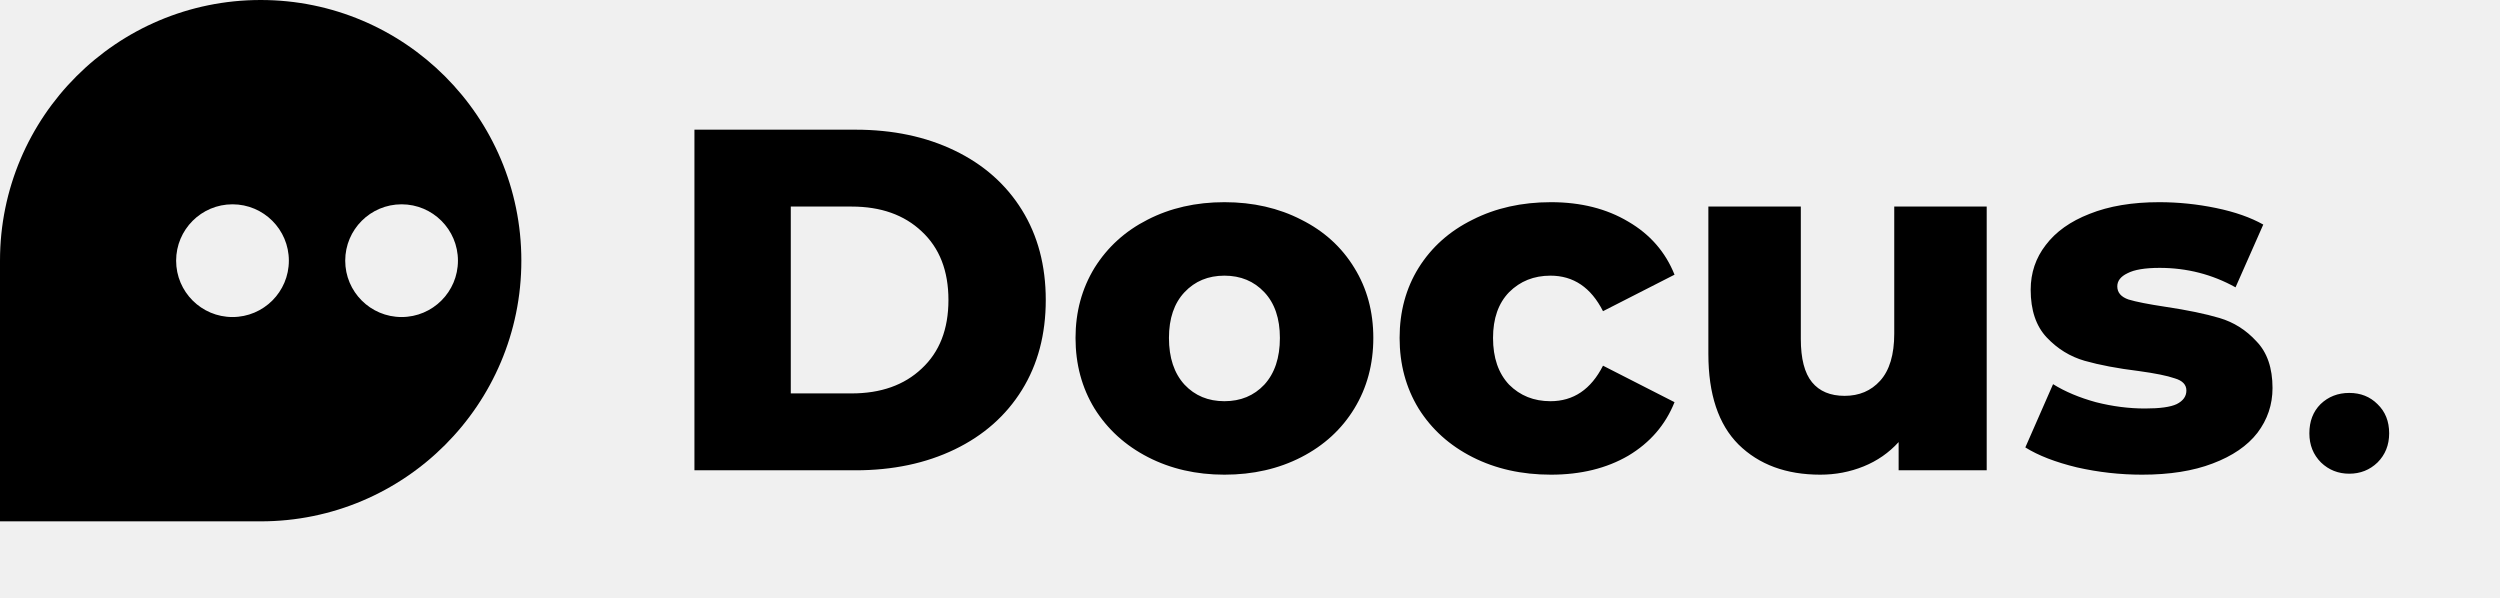
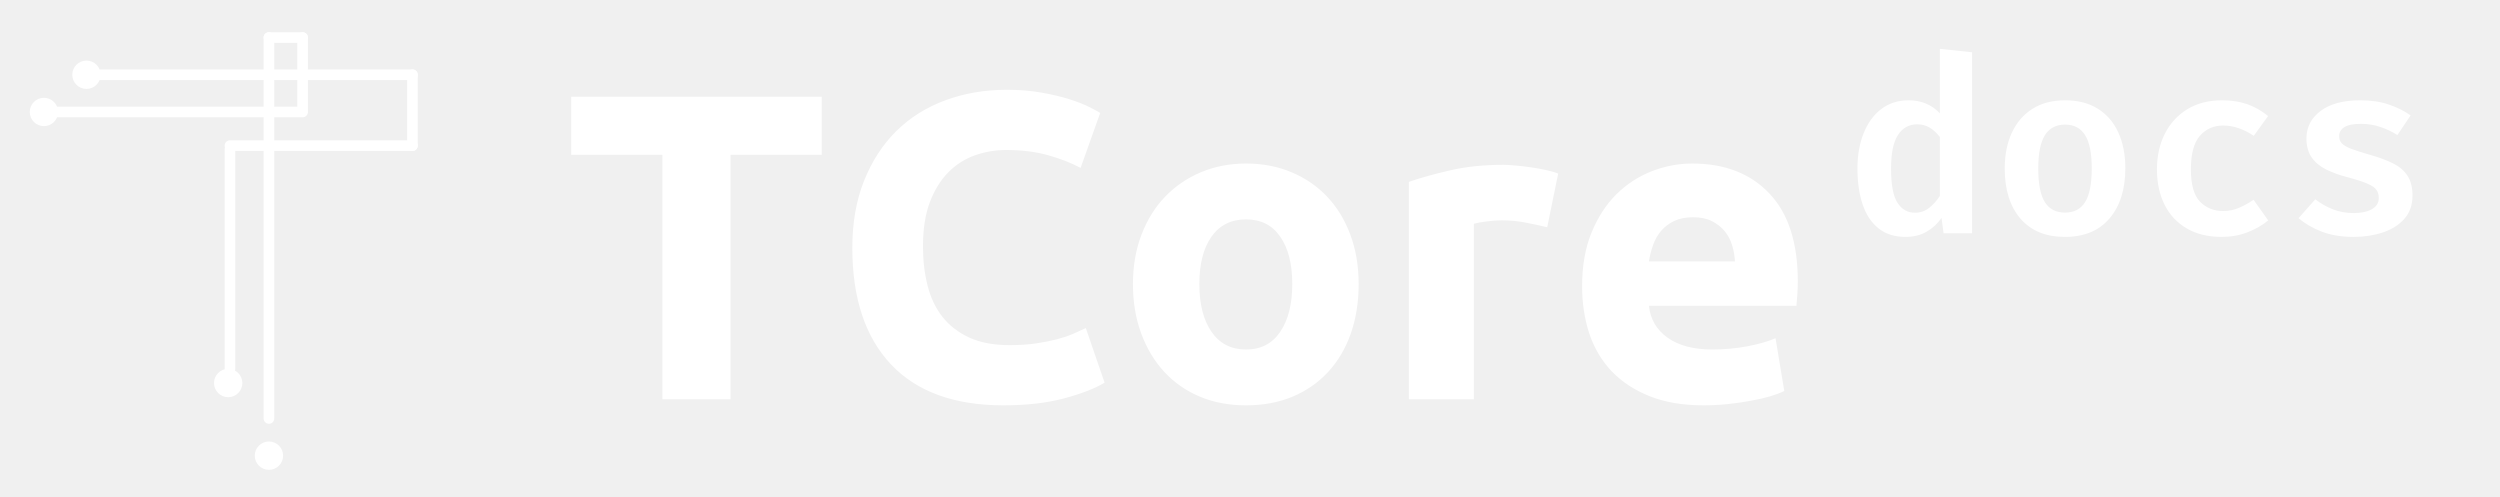
- <svg xmlns="http://www.w3.org/2000/svg" width="707" height="169" viewBox="0 0 707 169" fill="none">
-   <path d="M196.387 36.674h45.549c10.55 0 19.907 1.972 28.072 5.917s14.495 9.54 18.99 16.788c4.495 7.248 6.743 15.734 6.743 25.458 0 9.724-2.248 18.21-6.743 25.458-4.495 7.247-10.825 12.843-18.99 16.788-8.165 3.945-17.522 5.917-28.072 5.917h-45.549V36.674zm44.448 74.584c8.257 0 14.862-2.34 19.816-7.018 5.045-4.679 7.568-11.146 7.568-19.403 0-8.257-2.523-14.724-7.568-19.403-4.954-4.679-11.559-7.018-19.816-7.018h-17.201v52.842h17.201zm105.432 22.98c-7.981 0-15.183-1.651-21.605-4.953-6.421-3.303-11.467-7.89-15.136-13.761-3.578-5.872-5.367-12.523-5.367-19.954 0-7.339 1.789-13.944 5.367-19.815 3.669-5.871 8.669-10.413 14.999-13.623 6.422-3.303 13.669-4.954 21.742-4.954s15.321 1.65 21.742 4.954c6.422 3.21 11.422 7.752 15 13.623 3.577 5.78 5.366 12.385 5.366 19.815 0 7.431-1.789 14.082-5.366 19.954-3.578 5.871-8.578 10.458-15 13.761-6.421 3.302-13.669 4.953-21.742 4.953zm0-20.778c4.587 0 8.348-1.56 11.284-4.679 2.936-3.211 4.403-7.614 4.403-13.21 0-5.505-1.467-9.817-4.403-12.936-2.936-3.119-6.697-4.678-11.284-4.678-4.587 0-8.348 1.56-11.284 4.678-2.936 3.12-4.403 7.431-4.403 12.935 0 5.597 1.467 10 4.403 13.211 2.936 3.119 6.697 4.679 11.284 4.679zm92.338 20.778c-8.257 0-15.642-1.651-22.155-4.953-6.514-3.303-11.605-7.89-15.275-13.761-3.578-5.872-5.367-12.523-5.367-19.954 0-7.43 1.789-14.036 5.367-19.815 3.67-5.871 8.761-10.413 15.275-13.623 6.513-3.303 13.898-4.954 22.155-4.954 8.44 0 15.733 1.834 21.879 5.504 6.147 3.578 10.505 8.578 13.073 15l-20.228 10.32c-3.395-6.697-8.348-10.045-14.862-10.045-4.679 0-8.578 1.56-11.697 4.678-3.027 3.12-4.541 7.431-4.541 12.935 0 5.597 1.514 10 4.541 13.211 3.119 3.119 7.018 4.679 11.697 4.679 6.514 0 11.467-3.349 14.862-10.046l20.228 10.321c-2.568 6.422-6.926 11.467-13.073 15.137-6.146 3.578-13.439 5.366-21.879 5.366zm123.234-75.822V133h-24.907v-7.981c-2.753 3.027-6.055 5.321-9.908 6.88-3.853 1.56-7.936 2.339-12.248 2.339-9.632 0-17.338-2.843-23.118-8.531-5.688-5.688-8.532-14.22-8.532-25.595V58.416h26.146v37.43c0 5.596 1.055 9.678 3.165 12.247 2.11 2.569 5.183 3.853 9.22 3.853 4.128 0 7.477-1.422 10.045-4.266 2.661-2.936 3.991-7.385 3.991-13.348V58.416h26.146zm43.95 75.822a82.948 82.948 0 01-18.44-2.064c-6.055-1.467-10.917-3.348-14.587-5.642l7.844-17.889c3.394 2.11 7.431 3.807 12.11 5.092 4.678 1.192 9.311 1.789 13.898 1.789 4.22 0 7.202-.413 8.945-1.239 1.835-.917 2.752-2.202 2.752-3.853 0-1.651-1.101-2.798-3.303-3.44-2.11-.734-5.504-1.422-10.183-2.064-5.963-.734-11.054-1.697-15.274-2.89-4.129-1.193-7.706-3.394-10.734-6.605-3.027-3.211-4.541-7.706-4.541-13.486 0-4.77 1.422-8.99 4.266-12.66 2.844-3.761 6.972-6.697 12.385-8.807 5.504-2.201 12.063-3.302 19.678-3.302 5.412 0 10.779.55 16.1 1.65 5.321 1.102 9.77 2.661 13.348 4.68l-7.844 17.751c-6.605-3.67-13.76-5.504-21.467-5.504-4.128 0-7.155.504-9.082 1.514-1.926.917-2.89 2.155-2.89 3.715 0 1.743 1.055 2.981 3.165 3.715 2.11.642 5.597 1.33 10.459 2.064 6.146.918 11.238 1.973 15.274 3.165 4.037 1.193 7.523 3.395 10.459 6.606 3.027 3.119 4.541 7.522 4.541 13.21 0 4.679-1.422 8.899-4.266 12.66-2.844 3.67-7.064 6.559-12.66 8.669-5.505 2.11-12.156 3.165-19.953 3.165zm58.583-.275c-3.119 0-5.78-1.055-7.982-3.165-2.201-2.201-3.302-4.954-3.302-8.256 0-3.395 1.055-6.147 3.165-8.257 2.202-2.11 4.908-3.165 8.119-3.165 3.211 0 5.871 1.055 7.981 3.165 2.202 2.11 3.303 4.862 3.303 8.257 0 3.302-1.101 6.055-3.303 8.256-2.202 2.11-4.862 3.165-7.981 3.165z" fill="#000" />
-   <mask id="a" fill="#000">
-     <path fill-rule="evenodd" clip-rule="evenodd" d="M0 73.719C0 33.005 33.005 0 73.719 0c40.714 0 73.719 33.005 73.719 73.719 0 40.714-33.005 73.719-73.719 73.719H0V73.719zm65.749-15.94c8.803 0 15.94 7.137 15.94 15.94s-7.137 15.939-15.94 15.939-15.94-7.136-15.94-15.94c0-8.802 7.137-15.939 15.94-15.939zm63.758 15.94c0-8.803-7.137-15.94-15.94-15.94-8.802 0-15.939 7.137-15.939 15.94s7.137 15.939 15.939 15.939c8.803 0 15.94-7.136 15.94-15.94z" />
-   </mask>
-   <path fill-rule="evenodd" clip-rule="evenodd" d="M0 73.719C0 33.005 33.005 0 73.719 0c40.714 0 73.719 33.005 73.719 73.719 0 40.714-33.005 73.719-73.719 73.719H0V73.719zm65.749-15.94c8.803 0 15.94 7.137 15.94 15.94s-7.137 15.939-15.94 15.939-15.94-7.136-15.94-15.94c0-8.802 7.137-15.939 15.94-15.939zm63.758 15.94c0-8.803-7.137-15.94-15.94-15.94-8.802 0-15.939 7.137-15.939 15.94s7.137 15.939 15.939 15.939c8.803 0 15.94-7.136 15.94-15.94z" fill="currentColor" />
-   <path d="M0 147.438h-.527v.526H0v-.526zM73.719-.527C32.714-.527-.527 32.714-.527 73.72H.527C.527 33.296 33.296.527 73.719.527V-.527zm74.245 74.246c0-41.005-33.24-74.246-74.245-74.246V.527c40.423 0 73.192 32.769 73.192 73.192h1.053zm-74.245 74.245c41.005 0 74.245-33.24 74.245-74.245h-1.053c0 40.423-32.769 73.192-73.192 73.192v1.053zm-73.719 0h73.719v-1.053H0v1.053zm-.527-74.245v73.719H.527V73.719H-.527zm82.742 0c0-9.094-7.372-16.466-16.466-16.466v1.053c8.512 0 15.413 6.9 15.413 15.413h1.053zM65.749 90.184c9.094 0 16.466-7.372 16.466-16.465h-1.053c0 8.512-6.9 15.412-15.413 15.412v1.053zM49.283 73.72c0 9.093 7.372 16.465 16.466 16.465v-1.053c-8.512 0-15.413-6.9-15.413-15.412h-1.053zM65.75 57.253c-9.094 0-16.466 7.372-16.466 16.466h1.053c0-8.513 6.9-15.413 15.413-15.413v-1.053zm47.818 1.053c8.513 0 15.413 6.9 15.413 15.413h1.053c0-9.094-7.372-16.466-16.466-16.466v1.053zM98.155 73.719c0-8.513 6.9-15.413 15.412-15.413v-1.053c-9.093 0-16.465 7.372-16.465 16.466h1.053zm15.412 15.412c-8.512 0-15.412-6.9-15.412-15.412h-1.053c0 9.093 7.372 16.465 16.465 16.465v-1.053zM128.98 73.72c0 8.512-6.9 15.412-15.413 15.412v1.053c9.094 0 16.466-7.372 16.466-16.465h-1.053z" fill="#000" mask="url(#a)" />
+ <svg xmlns="http://www.w3.org/2000/svg" xmlns:xlink="http://www.w3.org/1999/xlink" width="126px" height="25px" viewBox="0 0 126 25" version="1.1">
+   <defs>
+     <rect width="126" height="25" id="artboard_1" />
+     <clipPath id="clip_1">
+       <use xlink:href="#artboard_1" clip-rule="evenodd" />
+     </clipPath>
+   </defs>
+   <g id="Site-logo-Docs" clip-path="url(#clip_1)">
+     <use xlink:href="#artboard_1" stroke="none" fill="#0B0C0C" fill-opacity="0" />
+     <g id="Group" transform="translate(-2 -1)" artboard="26fd5359-a421-448a-ac30-4c3641d1d6dd">
+       <g id="TCore" fill="#FFFFFF" transform="translate(30.34818 1)">
+         <path d="M22.22 20.429Q18.503 20.429 16.553 18.361Q14.609 16.293 14.609 12.491Q14.609 10.595 15.2 9.112Q15.796 7.624 16.827 6.604Q17.864 5.583 19.293 5.057Q20.721 4.525 22.397 4.525Q23.364 4.525 24.154 4.67Q24.948 4.81 25.539 4.998Q26.136 5.186 26.533 5.385Q26.93 5.583 27.102 5.691L26.114 8.462Q25.41 8.086 24.476 7.823Q23.541 7.56 22.354 7.56Q21.559 7.56 20.802 7.823Q20.045 8.086 19.459 8.672Q18.874 9.257 18.519 10.181Q18.17 11.105 18.17 12.421Q18.17 13.479 18.401 14.392Q18.632 15.305 19.148 15.966Q19.669 16.626 20.501 17.013Q21.339 17.395 22.526 17.395Q23.278 17.395 23.869 17.308Q24.465 17.217 24.927 17.099Q25.389 16.976 25.738 16.825Q26.093 16.669 26.377 16.535L27.323 19.285Q26.597 19.726 25.276 20.08Q23.96 20.429 22.22 20.429ZM13.068 4.874L13.068 7.802L8.47 7.802L8.47 20.123L5.038 20.123L5.038 7.802L0.44 7.802L0.44 4.874L13.068 4.874ZM39.731 16.814Q40.128 15.681 40.128 14.317Q40.128 12.953 39.709 11.83Q39.291 10.707 38.544 9.918Q37.797 9.123 36.75 8.683Q35.708 8.242 34.451 8.242Q33.221 8.242 32.174 8.683Q31.132 9.123 30.369 9.918Q29.612 10.707 29.182 11.83Q28.752 12.953 28.752 14.317Q28.752 15.681 29.171 16.814Q29.59 17.942 30.337 18.748Q31.083 19.554 32.131 19.994Q33.178 20.429 34.451 20.429Q35.751 20.429 36.793 19.994Q37.84 19.554 38.587 18.748Q39.333 17.942 39.731 16.814ZM51.863 11.728Q51.39 12.883 51.39 14.424Q51.39 15.703 51.75 16.804Q52.115 17.899 52.873 18.705Q53.636 19.505 54.79 19.967Q55.945 20.429 57.508 20.429Q58.126 20.429 58.738 20.365Q59.356 20.3 59.893 20.198Q60.435 20.102 60.876 19.973Q61.316 19.838 61.579 19.704L61.139 17.045Q60.586 17.287 59.716 17.454Q58.851 17.615 57.949 17.615Q56.541 17.615 55.703 17.024Q54.865 16.428 54.758 15.413L62.192 15.413Q62.219 15.149 62.24 14.811Q62.261 14.467 62.261 14.183Q62.261 11.255 60.828 9.751Q59.399 8.242 56.939 8.242Q55.881 8.242 54.876 8.64Q53.877 9.037 53.104 9.805Q52.336 10.573 51.863 11.728ZM49.631 11.454Q49.191 11.347 48.595 11.229Q48.004 11.105 47.322 11.105Q47.016 11.105 46.586 11.159Q46.156 11.212 45.936 11.277L45.936 20.123L42.66 20.123L42.66 9.166Q43.541 8.86 44.738 8.586Q45.936 8.307 47.408 8.307Q47.676 8.307 48.047 8.344Q48.423 8.376 48.793 8.43Q49.169 8.484 49.54 8.564Q49.916 8.64 50.184 8.747L49.631 11.454ZM58.948 12.356Q59.071 12.754 59.093 13.173L54.758 13.173Q54.823 12.754 54.968 12.346Q55.113 11.938 55.376 11.631Q55.639 11.325 56.031 11.137Q56.428 10.949 56.982 10.949Q57.551 10.949 57.938 11.148Q58.325 11.347 58.577 11.653Q58.829 11.959 58.948 12.356ZM36.175 11.927Q36.782 12.797 36.782 14.317Q36.782 15.832 36.175 16.723Q35.574 17.615 34.451 17.615Q33.328 17.615 32.711 16.723Q32.099 15.832 32.099 14.317Q32.099 12.797 32.711 11.927Q33.328 11.057 34.451 11.057Q35.574 11.057 36.175 11.927Z" />
+       </g>
+       <g id="Logo-stick">
+         <g id="T-logo-VECTOR-2" transform="translate(3.5 2.625)">
+           <path d="M0 4.018C0 3.624 0.32 3.304 0.714 3.304C1.109 3.304 1.429 3.624 1.429 4.018C1.429 4.413 1.109 4.732 0.714 4.732C0.32 4.732 0 4.413 0 4.018Z" id="Oval" fill="#FFFFFF" fill-rule="evenodd" stroke="none" />
+           <path d="M2.143 2.143C2.143 1.748 2.463 1.429 2.857 1.429C3.252 1.429 3.572 1.748 3.572 2.143C3.572 2.537 3.252 2.857 2.857 2.857C2.463 2.857 2.143 2.537 2.143 2.143Z" id="Oval-2" fill="#FFFFFF" fill-rule="evenodd" stroke="none" />
+           <path d="M9.286 17.68C9.286 17.285 9.606 16.965 10.001 16.965C10.395 16.965 10.715 17.285 10.715 17.68C10.715 18.074 10.395 18.394 10.001 18.394C9.606 18.394 9.286 18.074 9.286 17.68Z" id="Oval-2-Copy" fill="#FFFFFF" fill-rule="evenodd" stroke="none" />
+           <path d="M11.34 21.34C11.34 20.946 11.66 20.626 12.054 20.626C12.449 20.626 12.769 20.946 12.769 21.34C12.769 21.735 12.449 22.055 12.054 22.055C11.66 22.055 11.34 21.735 11.34 21.34Z" id="Oval-2-Copy-2" fill="#FFFFFF" fill-rule="evenodd" stroke="none" />
+           <path d="M1.428 3.75L13.752 3.75Q13.778 3.75 13.804 3.755Q13.83 3.76 13.854 3.771Q13.878 3.781 13.9 3.795Q13.922 3.81 13.941 3.828Q13.959 3.847 13.974 3.869Q13.988 3.891 13.998 3.915Q14.008 3.939 14.014 3.965Q14.019 3.991 14.019 4.017L14.019 4.019Q14.019 4.045 14.014 4.071Q14.008 4.097 13.998 4.121Q13.988 4.145 13.974 4.167Q13.959 4.189 13.941 4.208Q13.922 4.226 13.9 4.241Q13.878 4.256 13.854 4.266Q13.83 4.276 13.804 4.281Q13.778 4.286 13.752 4.286L1.428 4.286Q1.401 4.286 1.376 4.281Q1.35 4.276 1.326 4.266Q1.301 4.256 1.279 4.241Q1.258 4.226 1.239 4.208Q1.22 4.189 1.206 4.167Q1.191 4.145 1.181 4.121Q1.171 4.097 1.166 4.071Q1.161 4.045 1.161 4.019L1.161 4.017Q1.161 3.991 1.166 3.965Q1.171 3.939 1.181 3.915Q1.191 3.891 1.206 3.869Q1.22 3.847 1.239 3.828Q1.258 3.81 1.279 3.795Q1.301 3.781 1.326 3.771Q1.35 3.76 1.376 3.755Q1.401 3.75 1.428 3.75Z" id="Rectangle-2" fill="#FFFFFF" fill-rule="evenodd" stroke="none" />
+           <path d="M3.571 1.875L19.288 1.875Q19.314 1.875 19.34 1.88Q19.366 1.885 19.39 1.895Q19.414 1.905 19.436 1.92Q19.458 1.935 19.477 1.953Q19.495 1.972 19.51 1.994Q19.524 2.016 19.534 2.04Q19.544 2.064 19.549 2.09Q19.555 2.116 19.555 2.142L19.555 2.144Q19.555 2.17 19.549 2.196Q19.544 2.222 19.534 2.246Q19.524 2.27 19.51 2.292Q19.495 2.314 19.477 2.333Q19.458 2.351 19.436 2.366Q19.414 2.38 19.39 2.391Q19.366 2.401 19.34 2.406Q19.314 2.411 19.288 2.411L3.571 2.411Q3.544 2.411 3.519 2.406Q3.493 2.401 3.469 2.391Q3.444 2.38 3.422 2.366Q3.401 2.351 3.382 2.333Q3.363 2.314 3.349 2.292Q3.334 2.27 3.324 2.246Q3.314 2.222 3.309 2.196Q3.304 2.17 3.304 2.144L3.304 2.142Q3.304 2.116 3.309 2.09Q3.314 2.064 3.324 2.04Q3.334 2.016 3.349 1.994Q3.363 1.972 3.382 1.953Q3.401 1.935 3.422 1.92Q3.444 1.905 3.469 1.895Q3.493 1.885 3.519 1.88Q3.544 1.875 3.571 1.875Z" id="Rectangle-2-Copy" fill="#FFFFFF" fill-rule="evenodd" stroke="none" />
+           <path d="M10.089 5.447L19.288 5.447Q19.314 5.447 19.34 5.452Q19.366 5.457 19.39 5.467Q19.414 5.477 19.436 5.492Q19.458 5.506 19.477 5.525Q19.495 5.543 19.51 5.565Q19.524 5.587 19.534 5.611Q19.544 5.636 19.549 5.662Q19.555 5.687 19.555 5.714L19.555 5.716Q19.555 5.742 19.549 5.768Q19.544 5.793 19.534 5.818Q19.524 5.842 19.51 5.864Q19.495 5.886 19.477 5.904Q19.458 5.923 19.436 5.938Q19.414 5.952 19.39 5.962Q19.366 5.972 19.34 5.977Q19.314 5.982 19.288 5.982L10.089 5.982Q10.063 5.982 10.037 5.977Q10.011 5.972 9.987 5.962Q9.962 5.952 9.941 5.938Q9.919 5.923 9.9 5.904Q9.882 5.886 9.867 5.864Q9.852 5.842 9.842 5.818Q9.832 5.793 9.827 5.768Q9.822 5.742 9.822 5.716L9.822 5.714Q9.822 5.687 9.827 5.662Q9.832 5.636 9.842 5.611Q9.852 5.587 9.867 5.565Q9.882 5.543 9.9 5.525Q9.919 5.506 9.941 5.492Q9.962 5.477 9.987 5.467Q10.011 5.457 10.037 5.452Q10.063 5.447 10.089 5.447Z" id="Rectangle-2-Copy-5" fill="#FFFFFF" fill-rule="evenodd" stroke="none" />
+           <path d="M12.053 0L13.752 0Q13.778 0 13.804 0.005Q13.83 0.01 13.854 0.02Q13.878 0.03 13.9 0.045Q13.922 0.06 13.941 0.078Q13.959 0.097 13.974 0.119Q13.988 0.14 13.998 0.165Q14.008 0.189 14.014 0.215Q14.019 0.241 14.019 0.267L14.019 0.269Q14.019 0.295 14.014 0.321Q14.008 0.347 13.998 0.371Q13.988 0.395 13.974 0.417Q13.959 0.439 13.941 0.458Q13.922 0.476 13.9 0.491Q13.878 0.505 13.854 0.515Q13.83 0.525 13.804 0.531Q13.778 0.536 13.752 0.536L12.053 0.536Q12.027 0.536 12.001 0.531Q11.975 0.525 11.951 0.515Q11.927 0.505 11.905 0.491Q11.883 0.476 11.864 0.458Q11.846 0.439 11.831 0.417Q11.817 0.395 11.807 0.371Q11.797 0.347 11.791 0.321Q11.786 0.295 11.786 0.269L11.786 0.267Q11.786 0.241 11.791 0.215Q11.797 0.189 11.807 0.165Q11.817 0.14 11.831 0.119Q11.846 0.097 11.864 0.078Q11.883 0.06 11.905 0.045Q11.927 0.03 11.951 0.02Q11.975 0.01 12.001 0.005Q12.027 0 12.053 0Z" id="Rectangle-2-Copy-2" fill="#FFFFFF" fill-rule="evenodd" stroke="none" />
+           <path d="M12.053 0L12.055 0Q12.082 0 12.107 0.005Q12.133 0.01 12.157 0.02Q12.182 0.03 12.204 0.045Q12.225 0.06 12.244 0.078Q12.262 0.097 12.277 0.119Q12.292 0.14 12.302 0.165Q12.312 0.189 12.317 0.215Q12.322 0.241 12.322 0.267L12.322 19.466Q12.322 19.493 12.317 19.518Q12.312 19.544 12.302 19.569Q12.292 19.593 12.277 19.615Q12.262 19.637 12.244 19.655Q12.225 19.674 12.204 19.688Q12.182 19.703 12.157 19.713Q12.133 19.723 12.107 19.728Q12.082 19.733 12.055 19.733L12.053 19.733Q12.027 19.733 12.001 19.728Q11.975 19.723 11.951 19.713Q11.927 19.703 11.905 19.688Q11.883 19.674 11.864 19.655Q11.846 19.637 11.831 19.615Q11.817 19.593 11.807 19.569Q11.797 19.544 11.791 19.518Q11.786 19.493 11.786 19.466L11.786 0.267Q11.786 0.241 11.791 0.215Q11.797 0.189 11.807 0.165Q11.817 0.14 11.831 0.119Q11.846 0.097 11.864 0.078Q11.883 0.06 11.905 0.045Q11.927 0.03 11.951 0.02Q11.975 0.01 12.001 0.005Q12.027 0 12.053 0Z" id="Rectangle-2-Copy-3" fill="#FFFFFF" fill-rule="evenodd" stroke="none" />
+           <path d="M10.089 5.625L10.091 5.625Q10.117 5.625 10.143 5.63Q10.169 5.636 10.193 5.646Q10.217 5.656 10.239 5.67Q10.261 5.685 10.28 5.703Q10.298 5.722 10.313 5.744Q10.327 5.766 10.337 5.79Q10.348 5.814 10.353 5.84Q10.358 5.866 10.358 5.892L10.358 16.966Q10.358 16.992 10.353 17.018Q10.348 17.044 10.337 17.068Q10.327 17.093 10.313 17.114Q10.298 17.136 10.28 17.155Q10.261 17.174 10.239 17.188Q10.217 17.203 10.193 17.213Q10.169 17.223 10.143 17.228Q10.117 17.233 10.091 17.233L10.089 17.233Q10.063 17.233 10.037 17.228Q10.011 17.223 9.987 17.213Q9.962 17.203 9.941 17.188Q9.919 17.174 9.9 17.155Q9.882 17.136 9.867 17.114Q9.852 17.093 9.842 17.068Q9.832 17.044 9.827 17.018Q9.822 16.992 9.822 16.966L9.822 5.892Q9.822 5.866 9.827 5.84Q9.832 5.814 9.842 5.79Q9.852 5.766 9.867 5.744Q9.882 5.722 9.9 5.703Q9.919 5.685 9.941 5.67Q9.962 5.656 9.987 5.646Q10.011 5.636 10.037 5.63Q10.063 5.625 10.089 5.625Z" id="Rectangle-2-Copy-7" fill="#FFFFFF" fill-rule="evenodd" stroke="none" />
+           <path d="M19.286 1.875L19.288 1.875Q19.314 1.875 19.34 1.88Q19.366 1.885 19.39 1.895Q19.414 1.905 19.436 1.92Q19.458 1.935 19.477 1.953Q19.495 1.972 19.51 1.994Q19.524 2.016 19.534 2.04Q19.544 2.064 19.549 2.09Q19.555 2.116 19.555 2.142L19.555 5.716Q19.555 5.742 19.549 5.768Q19.544 5.793 19.534 5.818Q19.524 5.842 19.51 5.864Q19.495 5.886 19.477 5.904Q19.458 5.923 19.436 5.938Q19.414 5.952 19.39 5.962Q19.366 5.972 19.34 5.977Q19.314 5.982 19.288 5.982L19.286 5.982Q19.259 5.982 19.234 5.977Q19.208 5.972 19.184 5.962Q19.159 5.952 19.137 5.938Q19.116 5.923 19.097 5.904Q19.078 5.886 19.064 5.864Q19.049 5.842 19.039 5.818Q19.029 5.793 19.024 5.768Q19.019 5.742 19.019 5.716L19.019 2.142Q19.019 2.116 19.024 2.09Q19.029 2.064 19.039 2.04Q19.049 2.016 19.064 1.994Q19.078 1.972 19.097 1.953Q19.116 1.935 19.137 1.92Q19.159 1.905 19.184 1.895Q19.208 1.885 19.234 1.88Q19.259 1.875 19.286 1.875Z" id="Rectangle-2-Copy-6" fill="#FFFFFF" fill-rule="evenodd" stroke="none" />
+           <path d="M13.75 0L13.752 0Q13.778 0 13.804 0.005Q13.83 0.01 13.854 0.02Q13.878 0.03 13.9 0.045Q13.922 0.06 13.941 0.078Q13.959 0.097 13.974 0.119Q13.988 0.14 13.998 0.165Q14.008 0.189 14.014 0.215Q14.019 0.241 14.019 0.267L14.019 3.93Q14.019 3.956 14.014 3.982Q14.008 4.008 13.998 4.032Q13.988 4.056 13.974 4.078Q13.959 4.1 13.941 4.119Q13.922 4.137 13.9 4.152Q13.878 4.166 13.854 4.176Q13.83 4.186 13.804 4.192Q13.778 4.197 13.752 4.197L13.75 4.197Q13.723 4.197 13.698 4.192Q13.672 4.186 13.648 4.176Q13.623 4.166 13.601 4.152Q13.58 4.137 13.561 4.119Q13.543 4.1 13.528 4.078Q13.513 4.056 13.503 4.032Q13.493 4.008 13.488 3.982Q13.483 3.956 13.483 3.93L13.483 0.267Q13.483 0.241 13.488 0.215Q13.493 0.189 13.503 0.165Q13.513 0.14 13.528 0.119Q13.543 0.097 13.561 0.078Q13.58 0.06 13.601 0.045Q13.623 0.03 13.648 0.02Q13.672 0.01 13.698 0.005Q13.723 0 13.75 0Z" id="Rectangle-2-Copy-4" fill="#FFFFFF" fill-rule="evenodd" stroke="none" />
+         </g>
+       </g>
+     </g>
+     <g id="docs" fill="#FFFFFF" transform="translate(93 0)" artboard="4910c08c-fe31-44f7-b790-788d1586772d">
+       <path d="M6.393 2.635L4.77 2.462L4.77 5.711Q4.148 5.055 3.193 5.055Q2.394 5.055 1.813 5.498Q1.236 5.94 0.926 6.719Q0.615 7.496 0.615 8.489Q0.615 9.523 0.876 10.302Q1.14 11.079 1.676 11.509Q2.215 11.94 3.041 11.94Q3.645 11.94 4.099 11.679Q4.553 11.415 4.854 10.985L4.954 11.755L6.393 11.755L6.393 2.635ZM12.731 5.48Q12.055 5.055 11.082 5.055Q10.112 5.055 9.43 5.489Q8.75 5.922 8.392 6.699Q8.038 7.472 8.038 8.495Q8.038 10.1 8.832 11.02Q9.626 11.94 11.076 11.94Q12.529 11.94 13.323 11.005Q14.117 10.068 14.117 8.483Q14.117 7.449 13.762 6.675Q13.408 5.902 12.731 5.48ZM19.041 10.636Q19.471 10.636 19.846 10.475Q20.221 10.314 20.579 10.068L21.317 11.108Q20.886 11.471 20.277 11.706Q19.668 11.94 18.973 11.94Q17.945 11.94 17.215 11.515Q16.486 11.09 16.096 10.323Q15.71 9.552 15.71 8.536Q15.71 7.534 16.105 6.746Q16.503 5.958 17.239 5.506Q17.974 5.055 18.997 5.055Q19.7 5.055 20.268 5.254Q20.837 5.454 21.311 5.849L20.59 6.845Q20.227 6.599 19.837 6.464Q19.451 6.327 19.047 6.327Q18.326 6.327 17.872 6.848Q17.421 7.367 17.421 8.536Q17.421 9.693 17.881 10.165Q18.343 10.636 19.041 10.636ZM26.542 10.543Q26.197 10.739 25.625 10.739Q25.051 10.739 24.562 10.543Q24.073 10.346 23.692 10.044L22.848 10.994Q23.329 11.41 24.017 11.676Q24.708 11.94 25.631 11.94Q26.413 11.94 27.09 11.717Q27.767 11.492 28.177 11.032Q28.59 10.569 28.59 9.86Q28.59 9.233 28.332 8.849Q28.075 8.462 27.603 8.231Q27.131 7.997 26.498 7.818Q25.851 7.633 25.502 7.501Q25.157 7.367 25.025 7.223Q24.893 7.08 24.893 6.869Q24.893 6.573 25.154 6.409Q25.415 6.242 25.989 6.242Q26.516 6.242 26.973 6.4Q27.433 6.555 27.829 6.807L28.494 5.817Q28.042 5.492 27.416 5.275Q26.788 5.055 25.951 5.055Q24.67 5.055 23.956 5.594Q23.244 6.13 23.244 6.98Q23.244 7.551 23.504 7.929Q23.765 8.304 24.237 8.542Q24.708 8.776 25.335 8.937Q26 9.116 26.331 9.262Q26.666 9.406 26.777 9.576Q26.891 9.743 26.891 9.977Q26.891 10.346 26.542 10.543ZM2.66 6.798Q3.015 6.265 3.63 6.265Q3.981 6.265 4.26 6.435Q4.541 6.605 4.77 6.907L4.77 9.872Q4.535 10.235 4.228 10.478Q3.92 10.721 3.513 10.721Q2.959 10.721 2.634 10.223Q2.309 9.725 2.309 8.495Q2.309 7.332 2.66 6.798ZM10.062 6.816Q10.399 6.28 11.082 6.28Q11.759 6.28 12.09 6.813Q12.424 7.343 12.424 8.483Q12.424 9.652 12.09 10.185Q11.759 10.715 11.076 10.715Q10.393 10.715 10.059 10.185Q9.728 9.652 9.728 8.495Q9.728 7.349 10.062 6.816Z" />
+     </g>
+   </g>
</svg>
